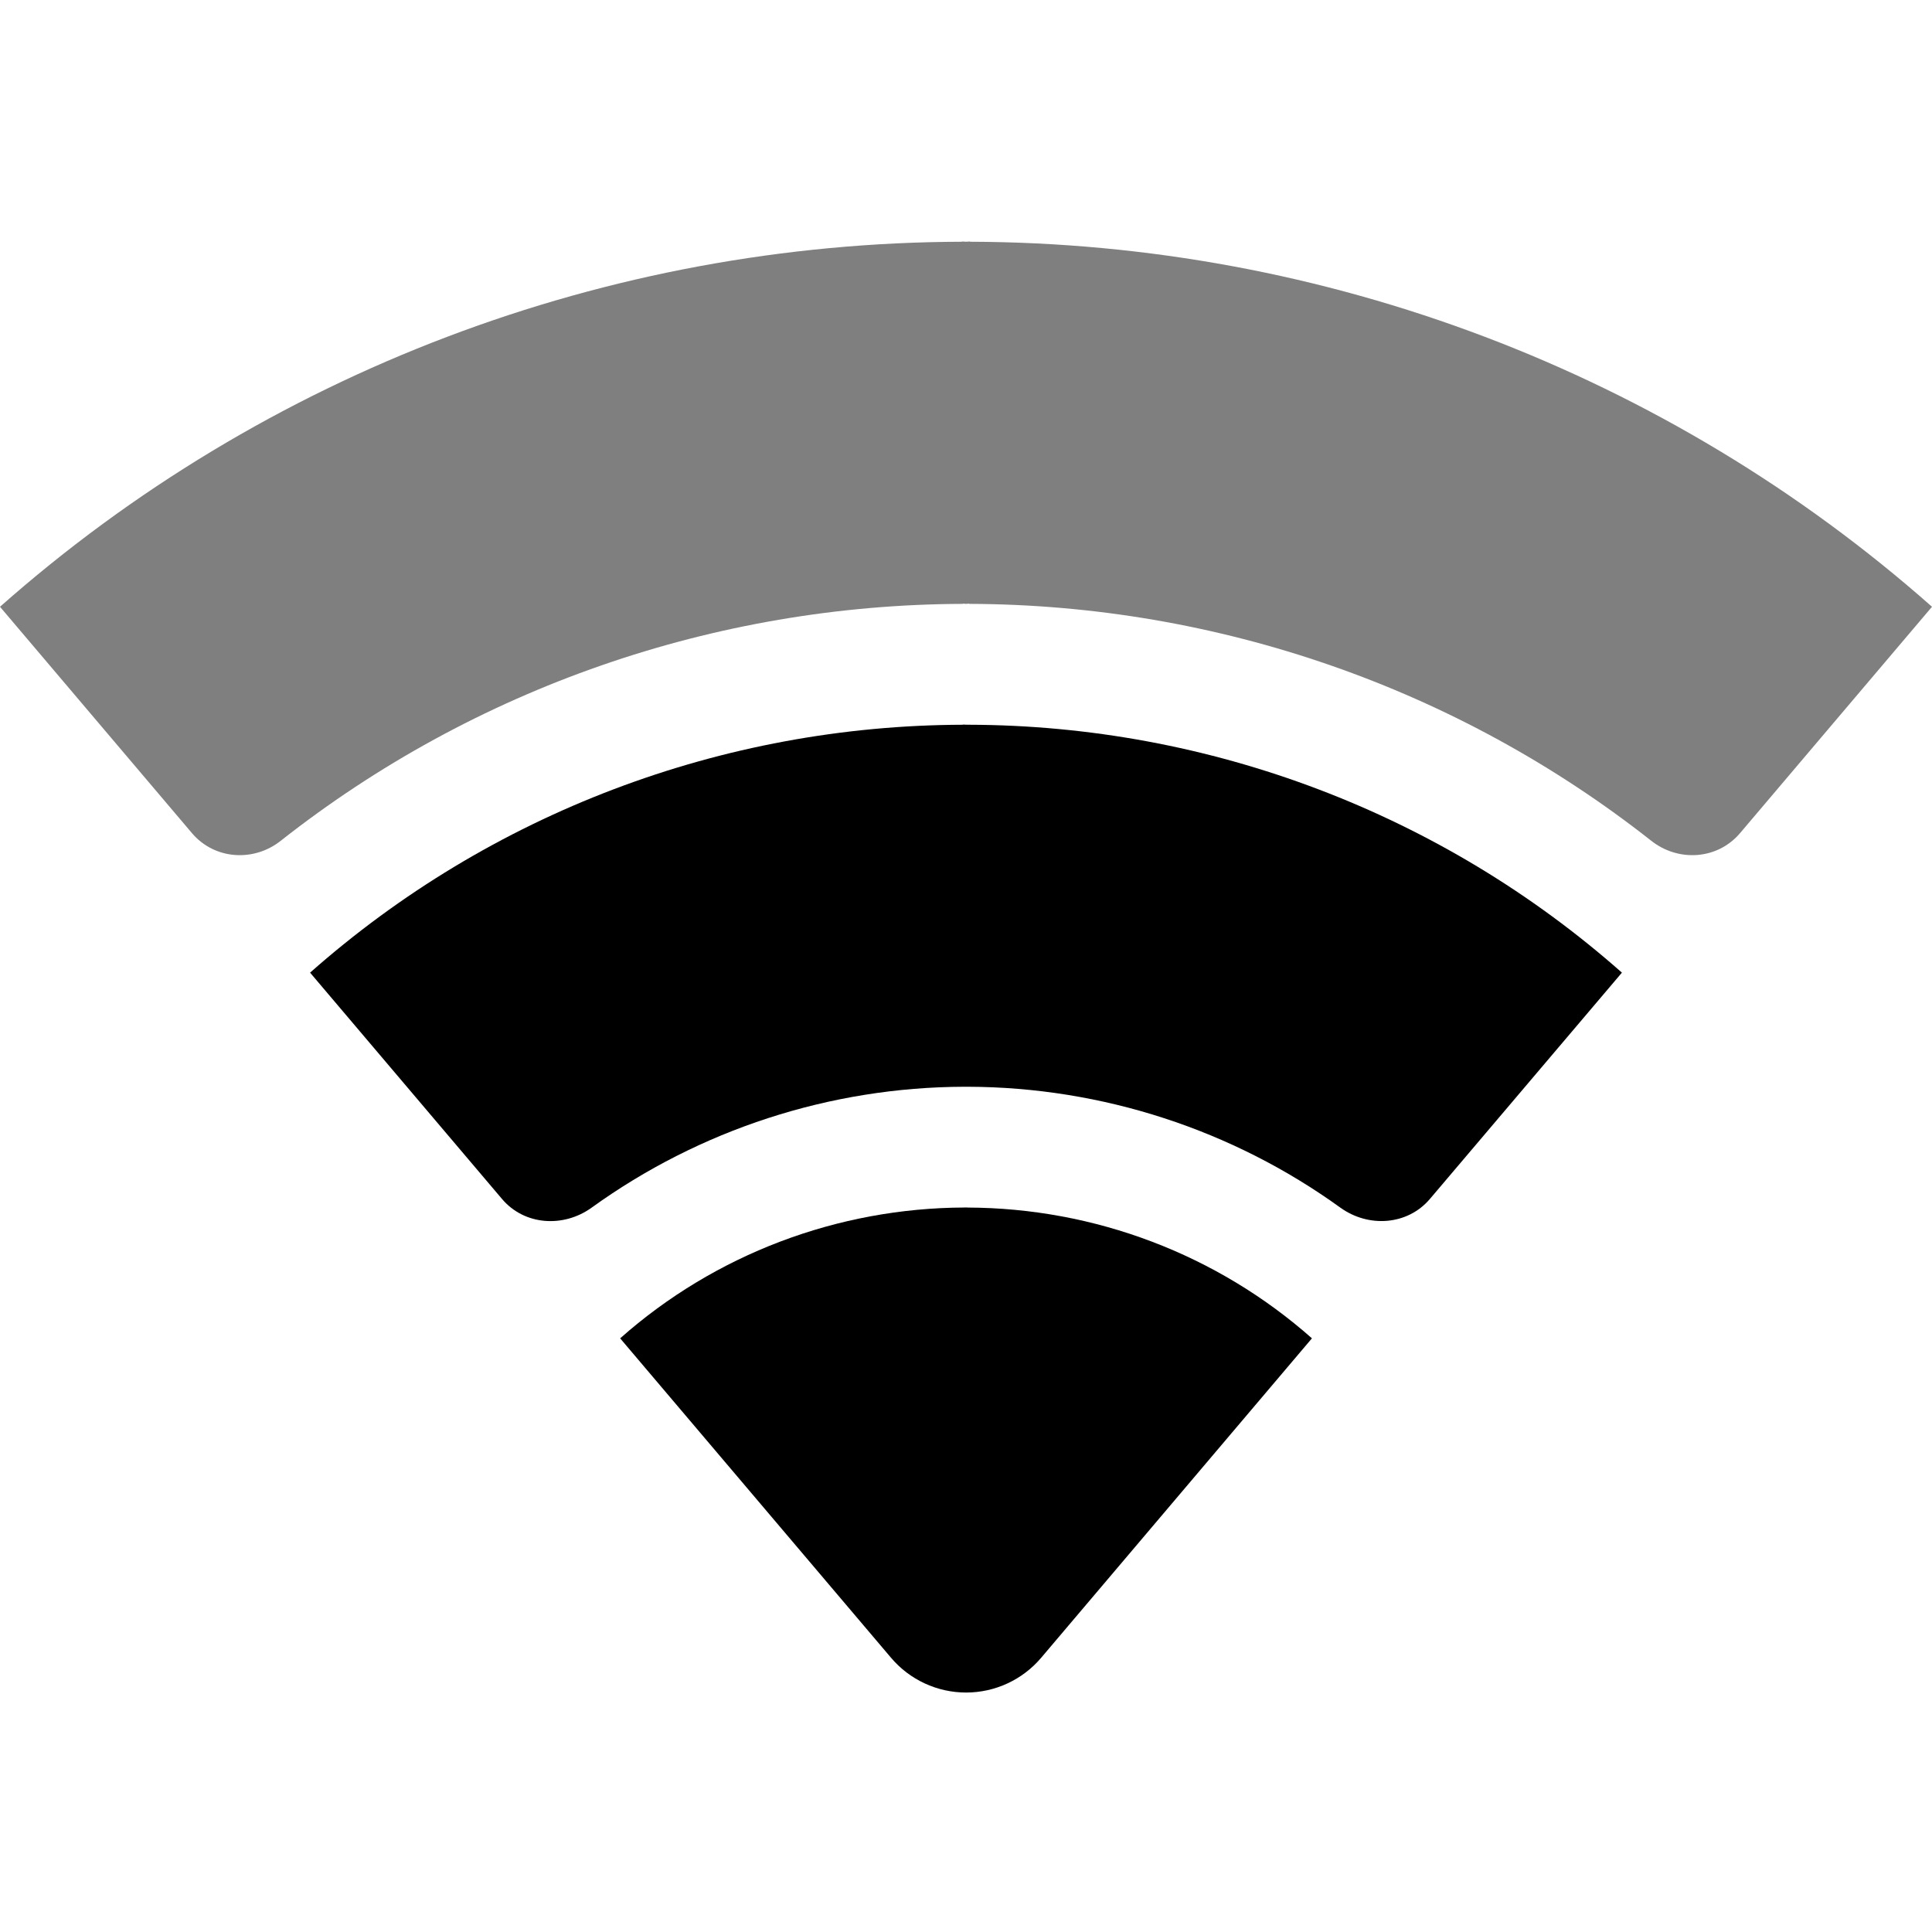
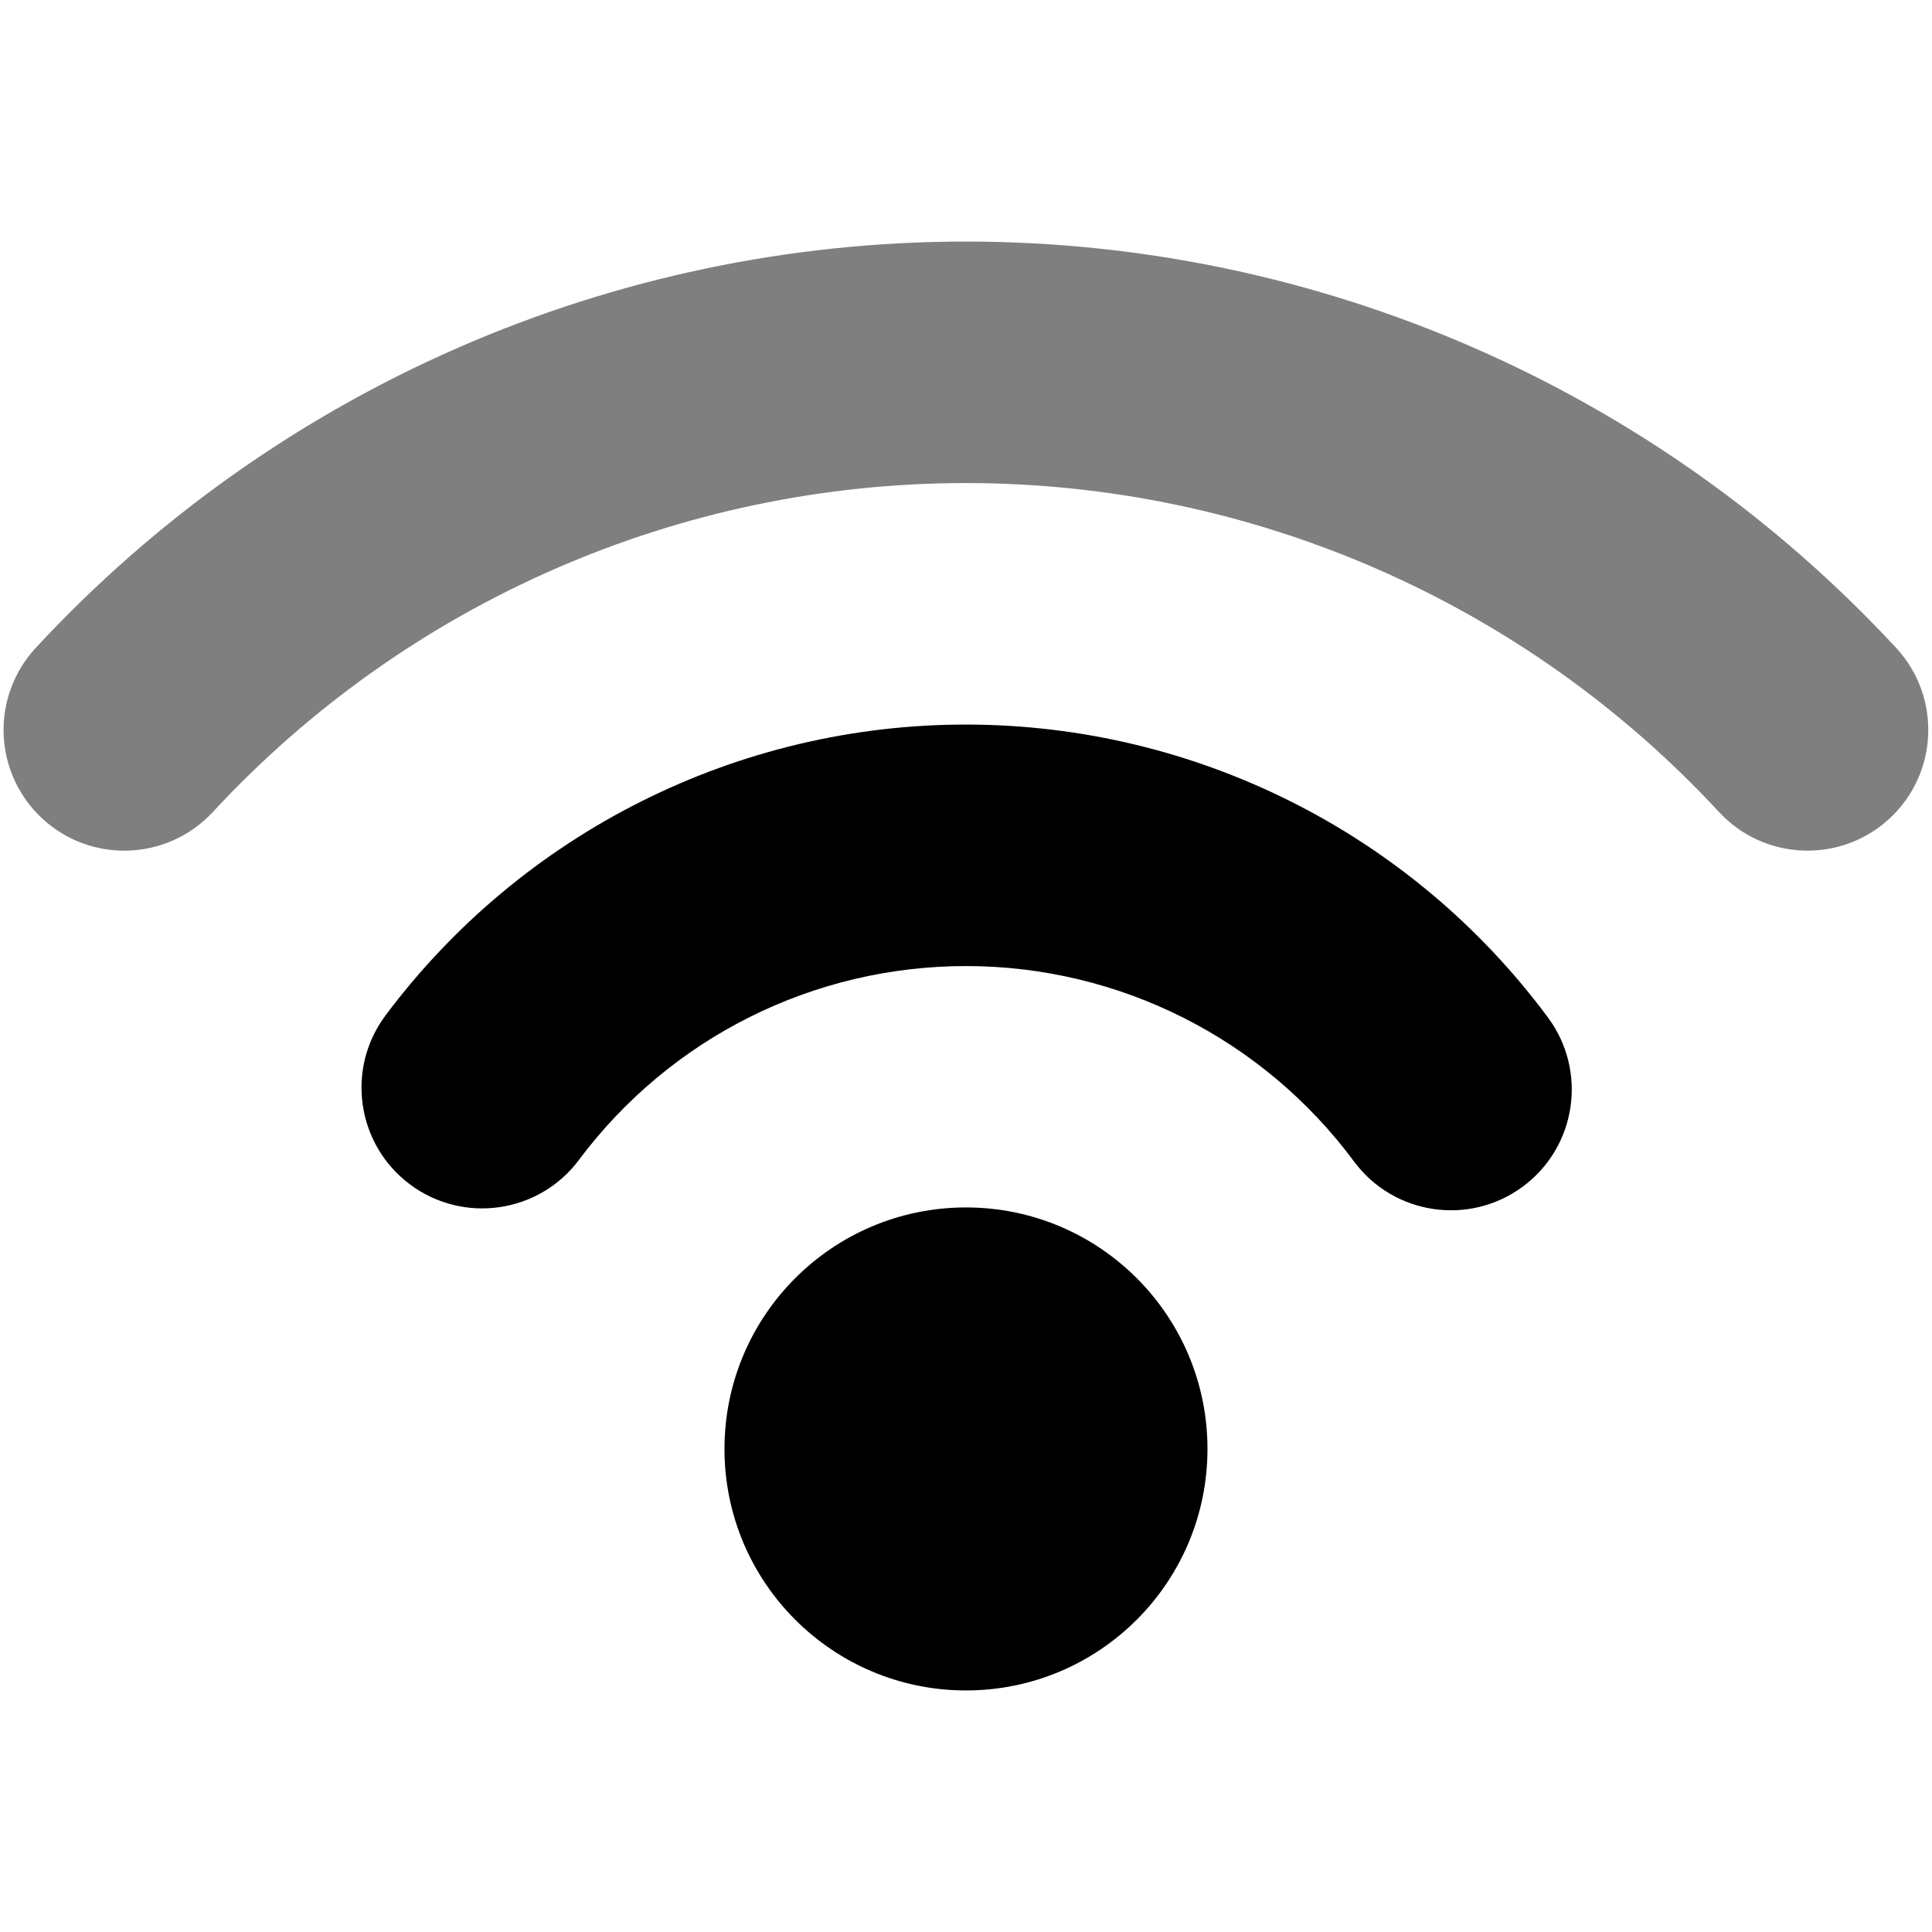
<svg xmlns="http://www.w3.org/2000/svg" xmlns:xlink="http://www.w3.org/1999/xlink" width="16" height="16" id="svg2" version="1.1">
  <defs id="defs4">
    <linearGradient id="linearGradient5306">
      <stop style="stop-color:#ffffff;stop-opacity:0.099;" offset="0" id="stop5308" />
      <stop style="stop-color:#ffffff;stop-opacity:0;" offset="1" id="stop5310" />
    </linearGradient>
    <linearGradient id="linearGradient5290">
      <stop style="stop-color:#00ffff;stop-opacity:0.098;" offset="0" id="stop5292" />
      <stop id="stop6740" offset="0.5" style="stop-color:#00ff7f;stop-opacity:0.047;" />
      <stop style="stop-color:#00ff00;stop-opacity:0;" offset="1" id="stop5294" />
    </linearGradient>
    <linearGradient id="linearGradient5188">
      <stop style="stop-color:#64b5f6;stop-opacity:0.247;" offset="0" id="stop5198" />
      <stop style="stop-color:#64b5f6;stop-opacity:0;" offset="1" id="stop5192" />
    </linearGradient>
    <linearGradient id="linearGradient3975">
      <stop style="stop-color:#ff5555;stop-opacity:1;" offset="0" id="stop3977" />
    </linearGradient>
    <linearGradient id="linearGradient3969">
      <stop style="stop-color:#87cdde;stop-opacity:1;" offset="0" id="stop3971" />
    </linearGradient>
    <filter id="filter3945" x="0" y="6" width="1.2" style="color-interpolation-filters:sRGB">
      <feDiffuseLighting id="feDiffuseLighting3947" lighting-color="#fdfdfd" surfaceScale="121.495" diffuseConstant="28.448" />
    </filter>
    <filter id="filter3979" style="color-interpolation-filters:sRGB">
      <feFlood flood-opacity="0.2" flood-color="rgb(0,0,0)" result="flood" id="feFlood3981" />
      <feComposite in="flood" in2="SourceGraphic" operator="in" result="composite1" id="feComposite3983" />
      <feGaussianBlur stdDeviation="6" result="blur" id="feGaussianBlur3985" />
      <feOffset dx="0" dy="6" result="offset" id="feOffset3987" />
      <feComposite in="SourceGraphic" in2="offset" operator="over" result="fbSourceGraphic" id="feComposite3989" />
      <feColorMatrix result="fbSourceGraphicAlpha" in="fbSourceGraphic" values="0 0 0 -1 0 0 0 0 -1 0 0 0 0 -1 0 0 0 0 1 0" id="feColorMatrix3991" />
      <feFlood id="feFlood3993" flood-opacity="0.2" flood-color="rgb(0,0,0)" result="flood" in="fbSourceGraphic" />
      <feComposite id="feComposite3995" in2="fbSourceGraphic" in="flood" operator="in" result="composite1" />
      <feGaussianBlur id="feGaussianBlur3997" stdDeviation="6" result="blur" />
      <feOffset id="feOffset3999" dx="0" dy="6" result="offset" />
      <feComposite id="feComposite4001" in2="offset" in="fbSourceGraphic" operator="over" result="composite2" />
    </filter>
    <filter style="color-interpolation-filters:sRGB" id="filter3876">
      <feFlood flood-opacity="0.2" flood-color="rgb(0,0,0)" result="flood" id="feFlood3878" />
      <feComposite in="flood" in2="SourceGraphic" operator="in" result="composite1" id="feComposite3880" />
      <feGaussianBlur stdDeviation="6" result="blur" id="feGaussianBlur3882" />
      <feOffset dx="0" dy="6" result="offset" id="feOffset3884" />
      <feComposite in="SourceGraphic" in2="offset" operator="over" result="fbSourceGraphic" id="feComposite3886" />
      <feColorMatrix result="fbSourceGraphicAlpha" in="fbSourceGraphic" values="0 0 0 -1 0 0 0 0 -1 0 0 0 0 -1 0 0 0 0 1 0" id="feColorMatrix3888" />
      <feFlood id="feFlood3890" flood-opacity="0.397" flood-color="rgb(0,0,0)" result="flood" in="fbSourceGraphic" />
      <feComposite id="feComposite3892" in2="fbSourceGraphic" in="flood" operator="in" result="composite1" />
      <feGaussianBlur id="feGaussianBlur3894" stdDeviation="19.2" result="blur" />
      <feOffset id="feOffset3896" dx="0" dy="6" result="offset" />
      <feComposite id="feComposite3898" in2="offset" in="fbSourceGraphic" operator="over" result="fbSourceGraphic" />
      <feColorMatrix result="fbSourceGraphicAlpha" in="fbSourceGraphic" values="0 0 0 -1 0 0 0 0 -1 0 0 0 0 -1 0 0 0 0 1 0" id="feColorMatrix3900" />
      <feFlood id="feFlood3902" flood-opacity="0.8" flood-color="rgb(0,0,0)" result="flood" in="fbSourceGraphic" />
      <feComposite id="feComposite3904" in2="fbSourceGraphic" in="flood" operator="in" result="composite1" />
      <feGaussianBlur id="feGaussianBlur3906" stdDeviation="19.2" result="blur" />
      <feOffset id="feOffset3908" dx="0" dy="6" result="offset" />
      <feComposite id="feComposite3910" in2="offset" in="fbSourceGraphic" operator="over" result="fbSourceGraphic" />
      <feColorMatrix result="fbSourceGraphicAlpha" in="fbSourceGraphic" values="0 0 0 -1 0 0 0 0 -1 0 0 0 0 -1 0 0 0 0 1 0" id="feColorMatrix3912" />
      <feFlood id="feFlood3914" flood-opacity="0.8" flood-color="rgb(0,0,0)" result="flood" in="fbSourceGraphic" />
      <feComposite id="feComposite3916" in2="fbSourceGraphic" in="flood" operator="in" result="composite1" />
      <feGaussianBlur id="feGaussianBlur3918" stdDeviation="26.1" result="blur" />
      <feOffset id="feOffset3920" dx="0" dy="6" result="offset" />
      <feComposite id="feComposite3922" in2="offset" in="fbSourceGraphic" operator="over" result="fbSourceGraphic" />
      <feColorMatrix result="fbSourceGraphicAlpha" in="fbSourceGraphic" values="0 0 0 -1 0 0 0 0 -1 0 0 0 0 -1 0 0 0 0 1 0" id="feColorMatrix3924" />
      <feFlood id="feFlood3926" flood-opacity="0.8" flood-color="rgb(0,0,0)" result="flood" in="fbSourceGraphic" />
      <feComposite id="feComposite3928" in2="fbSourceGraphic" in="flood" operator="in" result="composite1" />
      <feGaussianBlur id="feGaussianBlur3930" stdDeviation="35.7" result="blur" />
      <feOffset id="feOffset3932" dx="0" dy="6" result="offset" />
      <feComposite id="feComposite3934" in2="offset" in="fbSourceGraphic" operator="over" result="fbSourceGraphic" />
      <feColorMatrix result="fbSourceGraphicAlpha" in="fbSourceGraphic" values="0 0 0 -1 0 0 0 0 -1 0 0 0 0 -1 0 0 0 0 1 0" id="feColorMatrix3936" />
      <feFlood id="feFlood3938" flood-opacity="0.8" flood-color="rgb(0,0,0)" result="flood" in="fbSourceGraphic" />
      <feComposite id="feComposite3940" in2="fbSourceGraphic" in="flood" operator="in" result="composite1" />
      <feGaussianBlur id="feGaussianBlur3942" stdDeviation="6" result="blur" />
      <feOffset id="feOffset3944" dx="0" dy="6" result="offset" />
      <feComposite id="feComposite3946" in2="offset" in="fbSourceGraphic" operator="over" result="fbSourceGraphic" />
      <feColorMatrix result="fbSourceGraphicAlpha" in="fbSourceGraphic" values="0 0 0 -1 0 0 0 0 -1 0 0 0 0 -1 0 0 0 0 1 0" id="feColorMatrix3948" />
      <feFlood id="feFlood3950" flood-opacity="0.8" flood-color="rgb(0,0,0)" result="flood" in="fbSourceGraphic" />
      <feComposite id="feComposite3952" in2="fbSourceGraphic" in="flood" operator="in" result="composite1" />
      <feGaussianBlur id="feGaussianBlur3954" stdDeviation="21.7" result="blur" />
      <feOffset id="feOffset3956" dx="0" dy="6" result="offset" />
      <feComposite id="feComposite3958" in2="offset" in="fbSourceGraphic" operator="over" result="fbSourceGraphic" />
      <feColorMatrix result="fbSourceGraphicAlpha" in="fbSourceGraphic" values="0 0 0 -1 0 0 0 0 -1 0 0 0 0 -1 0 0 0 0 1 0" id="feColorMatrix3960" />
      <feFlood id="feFlood3962" flood-opacity="0.8" flood-color="rgb(0,0,0)" result="flood" in="fbSourceGraphic" />
      <feComposite id="feComposite3964" in2="fbSourceGraphic" in="flood" operator="in" result="composite1" />
      <feGaussianBlur id="feGaussianBlur3966" stdDeviation="21.7" result="blur" />
      <feOffset id="feOffset3968" dx="0" dy="1.9" result="offset" />
      <feComposite id="feComposite3970" in2="offset" in="fbSourceGraphic" operator="over" result="fbSourceGraphic" />
      <feColorMatrix result="fbSourceGraphicAlpha" in="fbSourceGraphic" values="0 0 0 -1 0 0 0 0 -1 0 0 0 0 -1 0 0 0 0 1 0" id="feColorMatrix3972" />
      <feFlood id="feFlood3974" flood-opacity="0.8" flood-color="rgb(0,0,0)" result="flood" in="fbSourceGraphic" />
      <feComposite id="feComposite3976" in2="fbSourceGraphic" in="flood" operator="in" result="composite1" />
      <feGaussianBlur id="feGaussianBlur3978" stdDeviation="21.7" result="blur" />
      <feOffset id="feOffset3980" dx="3.6" dy="1.9" result="offset" />
      <feComposite id="feComposite3982" in2="offset" in="fbSourceGraphic" operator="over" result="fbSourceGraphic" />
      <feColorMatrix result="fbSourceGraphicAlpha" in="fbSourceGraphic" values="0 0 0 -1 0 0 0 0 -1 0 0 0 0 -1 0 0 0 0 1 0" id="feColorMatrix3984" />
      <feFlood id="feFlood3986" flood-opacity="0.8" flood-color="rgb(0,0,0)" result="flood" in="fbSourceGraphic" />
      <feComposite id="feComposite3988" in2="fbSourceGraphic" in="flood" operator="in" result="composite1" />
      <feGaussianBlur id="feGaussianBlur3990" stdDeviation="21.7" result="blur" />
      <feOffset id="feOffset3992" dx="9.6" dy="1.9" result="offset" />
      <feComposite id="feComposite3994" in2="offset" in="fbSourceGraphic" operator="over" result="fbSourceGraphic" />
      <feColorMatrix result="fbSourceGraphicAlpha" in="fbSourceGraphic" values="0 0 0 -1 0 0 0 0 -1 0 0 0 0 -1 0 0 0 0 1 0" id="feColorMatrix3996" />
      <feFlood id="feFlood3998" flood-opacity="0.8" flood-color="rgb(0,0,0)" result="flood" in="fbSourceGraphic" />
      <feComposite id="feComposite4000" in2="fbSourceGraphic" in="flood" operator="in" result="composite1" />
      <feGaussianBlur id="feGaussianBlur4002" stdDeviation="21.7" result="blur" />
      <feOffset id="feOffset4004" dx="1.2" dy="1.9" result="offset" />
      <feComposite id="feComposite4006" in2="offset" in="fbSourceGraphic" operator="over" result="fbSourceGraphic" />
      <feColorMatrix result="fbSourceGraphicAlpha" in="fbSourceGraphic" values="0 0 0 -1 0 0 0 0 -1 0 0 0 0 -1 0 0 0 0 1 0" id="feColorMatrix4008" />
      <feFlood id="feFlood4010" flood-opacity="0.8" flood-color="rgb(0,0,0)" result="flood" in="fbSourceGraphic" />
      <feComposite id="feComposite4012" in2="fbSourceGraphic" in="flood" operator="in" result="composite1" />
      <feGaussianBlur id="feGaussianBlur4014" stdDeviation="21.7" result="blur" />
      <feOffset id="feOffset4016" dx="-1.4" dy="1.9" result="offset" />
      <feComposite id="feComposite4018" in2="offset" in="fbSourceGraphic" operator="over" result="fbSourceGraphic" />
      <feColorMatrix result="fbSourceGraphicAlpha" in="fbSourceGraphic" values="0 0 0 -1 0 0 0 0 -1 0 0 0 0 -1 0 0 0 0 1 0" id="feColorMatrix4020" />
      <feFlood id="feFlood4022" flood-opacity="0.8" flood-color="rgb(0,0,0)" result="flood" in="fbSourceGraphic" />
      <feComposite id="feComposite4024" in2="fbSourceGraphic" in="flood" operator="in" result="composite1" />
      <feGaussianBlur id="feGaussianBlur4026" stdDeviation="21.7" result="blur" />
      <feOffset id="feOffset4028" dx="0.3" dy="1.9" result="offset" />
      <feComposite id="feComposite4030" in2="offset" in="fbSourceGraphic" operator="over" result="fbSourceGraphic" />
      <feColorMatrix result="fbSourceGraphicAlpha" in="fbSourceGraphic" values="0 0 0 -1 0 0 0 0 -1 0 0 0 0 -1 0 0 0 0 1 0" id="feColorMatrix4032" />
      <feFlood id="feFlood4034" flood-opacity="0.8" flood-color="rgb(0,0,0)" result="flood" in="fbSourceGraphic" />
      <feComposite id="feComposite4036" in2="fbSourceGraphic" in="flood" operator="in" result="composite1" />
      <feGaussianBlur id="feGaussianBlur4038" stdDeviation="21.7" result="blur" />
      <feOffset id="feOffset4040" dx="-8.04912e-16" dy="1.9" result="offset" />
      <feComposite id="feComposite4042" in2="offset" in="fbSourceGraphic" operator="over" result="fbSourceGraphic" />
      <feColorMatrix result="fbSourceGraphicAlpha" in="fbSourceGraphic" values="0 0 0 -1 0 0 0 0 -1 0 0 0 0 -1 0 0 0 0 1 0" id="feColorMatrix4044" />
      <feFlood id="feFlood4046" flood-opacity="0.8" flood-color="rgb(0,0,0)" result="flood" in="fbSourceGraphic" />
      <feComposite id="feComposite4048" in2="fbSourceGraphic" in="flood" operator="in" result="composite1" />
      <feGaussianBlur id="feGaussianBlur4050" stdDeviation="21.7" result="blur" />
      <feOffset id="feOffset4052" dx="-8.04912e-16" dy="3.6" result="offset" />
      <feComposite id="feComposite4054" in2="offset" in="fbSourceGraphic" operator="over" result="fbSourceGraphic" />
      <feColorMatrix result="fbSourceGraphicAlpha" in="fbSourceGraphic" values="0 0 0 -1 0 0 0 0 -1 0 0 0 0 -1 0 0 0 0 1 0" id="feColorMatrix4056" />
      <feFlood id="feFlood4058" flood-opacity="0.8" flood-color="rgb(0,0,0)" result="flood" in="fbSourceGraphic" />
      <feComposite id="feComposite4060" in2="fbSourceGraphic" in="flood" operator="in" result="composite1" />
      <feGaussianBlur id="feGaussianBlur4062" stdDeviation="6" result="blur" />
      <feOffset id="feOffset4064" dx="-8.04912e-16" dy="3.6" result="offset" />
      <feComposite id="feComposite4066" in2="offset" in="fbSourceGraphic" operator="over" result="fbSourceGraphic" />
      <feColorMatrix result="fbSourceGraphicAlpha" in="fbSourceGraphic" values="0 0 0 -1 0 0 0 0 -1 0 0 0 0 -1 0 0 0 0 1 0" id="feColorMatrix4080" />
      <feFlood id="feFlood4082" flood-opacity="0.8" flood-color="rgb(0,0,0)" result="flood" in="fbSourceGraphic" />
      <feComposite id="feComposite4084" in2="fbSourceGraphic" in="flood" operator="in" result="composite1" />
      <feGaussianBlur id="feGaussianBlur4086" stdDeviation="6" result="blur" />
      <feOffset id="feOffset4088" dx="-8.04912e-16" dy="3.6" result="offset" />
      <feComposite id="feComposite4090" in2="offset" in="fbSourceGraphic" operator="over" result="fbSourceGraphic" />
      <feColorMatrix result="fbSourceGraphicAlpha" in="fbSourceGraphic" values="0 0 0 -1 0 0 0 0 -1 0 0 0 0 -1 0 0 0 0 1 0" id="feColorMatrix4092" />
      <feFlood id="feFlood4094" flood-opacity="0.8" flood-color="rgb(0,0,0)" result="flood" in="fbSourceGraphic" />
      <feComposite id="feComposite4096" in2="fbSourceGraphic" in="flood" operator="in" result="composite1" />
      <feGaussianBlur id="feGaussianBlur4098" stdDeviation="6" result="blur" />
      <feOffset id="feOffset4100" dx="-8.04912e-16" dy="7.7" result="offset" />
      <feComposite id="feComposite4102" in2="offset" in="fbSourceGraphic" operator="over" result="fbSourceGraphic" />
      <feColorMatrix result="fbSourceGraphicAlpha" in="fbSourceGraphic" values="0 0 0 -1 0 0 0 0 -1 0 0 0 0 -1 0 0 0 0 1 0" id="feColorMatrix4104" />
      <feFlood id="feFlood4106" flood-opacity="0.8" flood-color="rgb(0,0,0)" result="flood" in="fbSourceGraphic" />
      <feComposite id="feComposite4108" in2="fbSourceGraphic" in="flood" operator="in" result="composite1" />
      <feGaussianBlur id="feGaussianBlur4110" stdDeviation="6" result="blur" />
      <feOffset id="feOffset4112" dx="-8.04912e-16" dy="11.6" result="offset" />
      <feComposite id="feComposite4114" in2="offset" in="fbSourceGraphic" operator="over" result="fbSourceGraphic" />
      <feColorMatrix result="fbSourceGraphicAlpha" in="fbSourceGraphic" values="0 0 0 -1 0 0 0 0 -1 0 0 0 0 -1 0 0 0 0 1 0" id="feColorMatrix4116" />
      <feFlood id="feFlood4118" flood-opacity="0.5" flood-color="rgb(0,0,0)" result="flood" in="fbSourceGraphic" />
      <feComposite id="feComposite4120" in2="fbSourceGraphic" in="flood" operator="in" result="composite1" />
      <feGaussianBlur id="feGaussianBlur4122" stdDeviation="6" result="blur" />
      <feOffset id="feOffset4124" dx="-8.04912e-16" dy="11.6" result="offset" />
      <feComposite id="feComposite4126" in2="offset" in="fbSourceGraphic" operator="over" result="fbSourceGraphic" />
      <feColorMatrix result="fbSourceGraphicAlpha" in="fbSourceGraphic" values="0 0 0 -1 0 0 0 0 -1 0 0 0 0 -1 0 0 0 0 1 0" id="feColorMatrix4128" />
      <feFlood id="feFlood4130" flood-opacity="0.3" flood-color="rgb(0,0,0)" result="flood" in="fbSourceGraphic" />
      <feComposite id="feComposite4132" in2="fbSourceGraphic" in="flood" operator="in" result="composite1" />
      <feGaussianBlur id="feGaussianBlur4134" stdDeviation="6" result="blur" />
      <feOffset id="feOffset4136" dx="-8.04912e-16" dy="11.6" result="offset" />
      <feComposite id="feComposite4138" in2="offset" in="fbSourceGraphic" operator="over" result="fbSourceGraphic" />
      <feColorMatrix result="fbSourceGraphicAlpha" in="fbSourceGraphic" values="0 0 0 -1 0 0 0 0 -1 0 0 0 0 -1 0 0 0 0 1 0" id="feColorMatrix4140" />
      <feFlood id="feFlood4142" flood-opacity="0.2" flood-color="rgb(0,0,0)" result="flood" in="fbSourceGraphic" />
      <feComposite id="feComposite4144" in2="fbSourceGraphic" in="flood" operator="in" result="composite1" />
      <feGaussianBlur id="feGaussianBlur4146" stdDeviation="6" result="blur" />
      <feOffset id="feOffset4148" dx="-8.04912e-16" dy="11.6" result="offset" />
      <feComposite id="feComposite4150" in2="offset" in="fbSourceGraphic" operator="over" result="fbSourceGraphic" />
      <feColorMatrix result="fbSourceGraphicAlpha" in="fbSourceGraphic" values="0 0 0 -1 0 0 0 0 -1 0 0 0 0 -1 0 0 0 0 1 0" id="feColorMatrix4152" />
      <feFlood id="feFlood4154" flood-opacity="0.2" flood-color="rgb(0,0,0)" result="flood" in="fbSourceGraphic" />
      <feComposite id="feComposite4156" in2="fbSourceGraphic" in="flood" operator="in" result="composite1" />
      <feGaussianBlur id="feGaussianBlur4158" stdDeviation="6" result="blur" />
      <feOffset id="feOffset4160" dx="-8.04912e-16" dy="11.6" result="offset" />
      <feComposite id="feComposite4162" in2="offset" in="fbSourceGraphic" operator="over" result="fbSourceGraphic" />
      <feColorMatrix result="fbSourceGraphicAlpha" in="fbSourceGraphic" values="0 0 0 -1 0 0 0 0 -1 0 0 0 0 -1 0 0 0 0 1 0" id="feColorMatrix4164" />
      <feFlood id="feFlood4166" flood-opacity="0.2" flood-color="rgb(0,0,0)" result="flood" in="fbSourceGraphic" />
      <feComposite id="feComposite4168" in2="fbSourceGraphic" in="flood" operator="in" result="composite1" />
      <feGaussianBlur id="feGaussianBlur4170" stdDeviation="6" result="blur" />
      <feOffset id="feOffset4172" dx="-8.04912e-16" dy="6" result="offset" />
      <feComposite id="feComposite4174" in2="offset" in="fbSourceGraphic" operator="over" result="composite2" />
    </filter>
    <filter id="filter4522" style="color-interpolation-filters:sRGB">
      <feGaussianBlur stdDeviation="3" id="feGaussianBlur4524" />
      <feColorMatrix result="fbSourceGraphic" values="1 0 0 0 0 0 1 0 0 0 0 0 1 0 0 0 0 0 6 -2.5 " id="feColorMatrix4526" />
    </filter>
    <filter id="filter4576" style="color-interpolation-filters:sRGB">
      <feGaussianBlur stdDeviation="3" id="feGaussianBlur4578" />
      <feColorMatrix result="fbSourceGraphic" values="1 0 0 0 0 0 1 0 0 0 0 0 1 0 0 0 0 0 6 -2.5 " id="feColorMatrix4580" />
    </filter>
    <filter id="filter4576-0" style="color-interpolation-filters:sRGB">
      <feGaussianBlur stdDeviation="3" id="feGaussianBlur4578-8" />
      <feColorMatrix result="fbSourceGraphic" values="1 0 0 0 0 0 1 0 0 0 0 0 1 0 0 0 0 0 6 -2.5 " id="feColorMatrix4580-0" />
    </filter>
    <filter id="filter4576-0-0" style="color-interpolation-filters:sRGB">
      <feGaussianBlur stdDeviation="3" id="feGaussianBlur4578-8-5" />
      <feColorMatrix result="fbSourceGraphic" values="1 0 0 0 0 0 1 0 0 0 0 0 1 0 0 0 0 0 6 -2.5 " id="feColorMatrix4580-0-2" />
    </filter>
    <filter id="filter4576-0-0-4" style="color-interpolation-filters:sRGB">
      <feGaussianBlur stdDeviation="3" id="feGaussianBlur4578-8-5-2" />
      <feColorMatrix result="fbSourceGraphic" values="1 0 0 0 0 0 1 0 0 0 0 0 1 0 0 0 0 0 6 -2.5 " id="feColorMatrix4580-0-2-7" />
    </filter>
    <radialGradient xlink:href="#linearGradient5306" id="radialGradient5296" cx="9" cy="1032.112" fx="9" fy="1032.112" r="10.125" gradientUnits="userSpaceOnUse" gradientTransform="matrix(1.944444,0,0,1.944447,-13.5625,-977.5881)" />
    <linearGradient xlink:href="#linearGradient5306" id="linearGradient5312" x1="-15.75" y1="1029.3" x2="23.625" y2="1029.3" gradientUnits="userSpaceOnUse" />
    <linearGradient id="linearGradient3783-1">
      <stop id="stop3785-2" offset="0" style="stop-color:#1e94d3;stop-opacity:1;" />
      <stop style="stop-color:#1e94d3;stop-opacity:1;" offset="1" id="stop3803-6" />
    </linearGradient>
    <linearGradient gradientUnits="userSpaceOnUse" y2="50" x2="30" y1="90" x1="-10" id="linearGradient3827-7" xlink:href="#linearGradient3783-1" />
    <linearGradient gradientUnits="userSpaceOnUse" y2="50" x2="30" y1="90" x1="-10" id="linearGradient3827" xlink:href="#linearGradient3783" />
    <linearGradient id="linearGradient3783">
      <stop id="stop3785" offset="0" style="stop-color:#1e94d3;stop-opacity:1;" />
      <stop style="stop-color:#1e94d3;stop-opacity:1;" offset="1" id="stop3803" />
    </linearGradient>
    <linearGradient id="linearGradient3821">
      <stop id="stop3823" offset="0" style="stop-color:#37aee2;stop-opacity:1;" />
      <stop id="stop3825" offset="1" style="stop-color:#1e96c8;stop-opacity:1;" />
    </linearGradient>
    <linearGradient id="linearGradient3829">
      <stop style="stop-color:#1f96d4;stop-opacity:1;" offset="0" id="stop3831" />
      <stop style="stop-color:#37aee2;stop-opacity:1;" offset="1" id="stop3833" />
    </linearGradient>
    <linearGradient id="linearGradient3877">
      <stop id="stop3879" offset="0" style="stop-color:#eff7fc;stop-opacity:1;" />
      <stop id="stop3881" offset="1" style="stop-color:#ffffff;stop-opacity:1;" />
    </linearGradient>
    <linearGradient id="linearGradient3689">
      <stop id="stop3691" offset="0" style="stop-color:#f68000;stop-opacity:1;" />
      <stop id="stop3693" offset="1" style="stop-color:#fd9800;stop-opacity:1;" />
    </linearGradient>
    <linearGradient id="linearGradient3675">
      <stop id="stop3677" offset="0" style="stop-color:#ffb900;stop-opacity:1;" />
      <stop id="stop3679" offset="1" style="stop-color:#ffd76b;stop-opacity:1;" />
    </linearGradient>
    <linearGradient y2="463.262" x2="412.23" y1="461.921" x1="-113.893" gradientUnits="userSpaceOnUse" id="linearGradient3840" xlink:href="#linearGradient3675" />
    <linearGradient id="linearGradient3634">
      <stop style="stop-color:#7a8288;stop-opacity:1;" offset="0" id="stop3636" />
      <stop id="stop3638" offset="0.076" style="stop-color:#9fa3a7;stop-opacity:1;" />
      <stop style="stop-color:#7d858b;stop-opacity:1;" offset="1" id="stop3640" />
    </linearGradient>
    <linearGradient y2="12.703" x2="151.346" y1="-0.642" x1="107.209" gradientTransform="matrix(0.2822222,0,0,0.2822222,-0.1398399,-0.01181449)" gradientUnits="userSpaceOnUse" id="linearGradient3838" xlink:href="#linearGradient3634" />
    <linearGradient id="linearGradient3712">
      <stop id="stop3714" offset="0" style="stop-color:#a1abb2;stop-opacity:1;" />
      <stop style="stop-color:#eaeced;stop-opacity:1;" offset="0.148" id="stop3720" />
      <stop id="stop3716" offset="1" style="stop-color:#c6ccd0;stop-opacity:1;" />
    </linearGradient>
    <linearGradient y2="27.389" x2="164.759" y1="12.641" x1="104.886" gradientUnits="userSpaceOnUse" id="linearGradient3836" xlink:href="#linearGradient3712" />
    <linearGradient id="linearGradient3702">
      <stop id="stop3704" offset="0" style="stop-color:#7a8288;stop-opacity:1;" />
      <stop style="stop-color:#9fa3a7;stop-opacity:1;" offset="0.529" id="stop3710" />
      <stop id="stop3706" offset="1" style="stop-color:#7d858b;stop-opacity:1;" />
    </linearGradient>
    <linearGradient y2="268.415" x2="334.031" y1="252.484" x1="18.875" gradientUnits="userSpaceOnUse" id="linearGradient3834" xlink:href="#linearGradient3702" />
    <linearGradient id="linearGradient3626">
      <stop style="stop-color:#a1abb2;stop-opacity:1;" offset="0" id="stop3628" />
      <stop id="stop3630" offset="0.083" style="stop-color:#eaeced;stop-opacity:1;" />
      <stop style="stop-color:#c6ccd0;stop-opacity:1;" offset="1" id="stop3632" />
    </linearGradient>
    <linearGradient y2="290.7" x2="278.432" y1="228.6" x1="44.104" gradientUnits="userSpaceOnUse" id="linearGradient3832" xlink:href="#linearGradient3626" />
    <linearGradient id="linearGradient3646">
      <stop id="stop3648" offset="0" style="stop-color:#f48200;stop-opacity:0;" />
      <stop style="stop-color:#f48200;stop-opacity:0.728;" offset="0.589" id="stop3654" />
      <stop id="stop3658" offset="0.816" style="stop-color:#cc5f00;stop-opacity:1;" />
      <stop id="stop3650" offset="1" style="stop-color:#a43d00;stop-opacity:1;" />
    </linearGradient>
    <linearGradient y2="55.356" x2="261.622" y1="70.105" x1="115.202" gradientUnits="userSpaceOnUse" id="linearGradient3830" xlink:href="#linearGradient3646" />
    <linearGradient id="linearGradient3668">
      <stop style="stop-color:#9b4400;stop-opacity:1;" offset="0" id="stop3670" />
      <stop style="stop-color:#e56300;stop-opacity:1;" offset="1" id="stop3672" />
    </linearGradient>
    <linearGradient y2="108.988" x2="93.522" y1="102.284" x1="64.751" gradientUnits="userSpaceOnUse" id="linearGradient3828" xlink:href="#linearGradient3668" />
    <linearGradient id="linearGradient3649">
      <stop id="stop3651" offset="0" style="stop-color:#e26400;stop-opacity:1;" />
      <stop id="stop3653" offset="1" style="stop-color:#ffb900;stop-opacity:1;" />
    </linearGradient>
    <linearGradient y2="125.316" x2="44.376" y1="100.342" x1="40.775" gradientTransform="matrix(1,0,0,1.020233,0,-1.423461)" gradientUnits="userSpaceOnUse" id="linearGradient3826" xlink:href="#linearGradient3649" />
    <linearGradient id="linearGradient3689-2">
      <stop id="stop3691-2" offset="0" style="stop-color:#f68000;stop-opacity:1;" />
      <stop id="stop3693-3" offset="1" style="stop-color:#fd9800;stop-opacity:1;" />
    </linearGradient>
    <linearGradient id="linearGradient3675-8">
      <stop id="stop3677-4" offset="0" style="stop-color:#ffb900;stop-opacity:1;" />
      <stop id="stop3679-7" offset="1" style="stop-color:#ffd76b;stop-opacity:1;" />
    </linearGradient>
    <linearGradient y2="463.262" x2="412.23" y1="461.921" x1="-113.893" gradientUnits="userSpaceOnUse" id="linearGradient3840-4" xlink:href="#linearGradient3675-8" />
    <linearGradient id="linearGradient3634-7">
      <stop style="stop-color:#7a8288;stop-opacity:1;" offset="0" id="stop3636-4" />
      <stop id="stop3638-6" offset="0.076" style="stop-color:#9fa3a7;stop-opacity:1;" />
      <stop style="stop-color:#7d858b;stop-opacity:1;" offset="1" id="stop3640-9" />
    </linearGradient>
    <linearGradient y2="12.703" x2="151.346" y1="-0.642" x1="107.209" gradientTransform="matrix(0.2822222,0,0,0.2822222,-0.1398399,-0.01181449)" gradientUnits="userSpaceOnUse" id="linearGradient3838-1" xlink:href="#linearGradient3634-7" />
    <linearGradient id="linearGradient3712-7">
      <stop id="stop3714-7" offset="0" style="stop-color:#a1abb2;stop-opacity:1;" />
      <stop style="stop-color:#eaeced;stop-opacity:1;" offset="0.148" id="stop3720-2" />
      <stop id="stop3716-3" offset="1" style="stop-color:#c6ccd0;stop-opacity:1;" />
    </linearGradient>
    <linearGradient y2="27.389" x2="164.759" y1="12.641" x1="104.886" gradientUnits="userSpaceOnUse" id="linearGradient3836-7" xlink:href="#linearGradient3712-7" />
    <linearGradient id="linearGradient3702-3">
      <stop id="stop3704-5" offset="0" style="stop-color:#7a8288;stop-opacity:1;" />
      <stop style="stop-color:#9fa3a7;stop-opacity:1;" offset="0.529" id="stop3710-4" />
      <stop id="stop3706-4" offset="1" style="stop-color:#7d858b;stop-opacity:1;" />
    </linearGradient>
    <linearGradient y2="268.415" x2="334.031" y1="252.484" x1="18.875" gradientUnits="userSpaceOnUse" id="linearGradient3834-9" xlink:href="#linearGradient3702-3" />
    <linearGradient id="linearGradient3626-6">
      <stop style="stop-color:#a1abb2;stop-opacity:1;" offset="0" id="stop3628-0" />
      <stop id="stop3630-5" offset="0.083" style="stop-color:#eaeced;stop-opacity:1;" />
      <stop style="stop-color:#c6ccd0;stop-opacity:1;" offset="1" id="stop3632-7" />
    </linearGradient>
    <linearGradient y2="290.7" x2="278.432" y1="228.6" x1="44.104" gradientUnits="userSpaceOnUse" id="linearGradient3832-3" xlink:href="#linearGradient3626-6" />
    <linearGradient id="linearGradient3646-6">
      <stop id="stop3648-6" offset="0" style="stop-color:#f48200;stop-opacity:0;" />
      <stop style="stop-color:#f48200;stop-opacity:0.728;" offset="0.589" id="stop3654-6" />
      <stop id="stop3658-4" offset="0.816" style="stop-color:#cc5f00;stop-opacity:1;" />
      <stop id="stop3650-0" offset="1" style="stop-color:#a43d00;stop-opacity:1;" />
    </linearGradient>
    <linearGradient y2="55.356" x2="261.622" y1="70.105" x1="115.202" gradientUnits="userSpaceOnUse" id="linearGradient3830-6" xlink:href="#linearGradient3646-6" />
    <linearGradient id="linearGradient3668-5">
      <stop style="stop-color:#9b4400;stop-opacity:1;" offset="0" id="stop3670-3" />
      <stop style="stop-color:#e56300;stop-opacity:1;" offset="1" id="stop3672-2" />
    </linearGradient>
    <linearGradient y2="108.988" x2="93.522" y1="102.284" x1="64.751" gradientUnits="userSpaceOnUse" id="linearGradient3828-1" xlink:href="#linearGradient3668-5" />
    <linearGradient id="linearGradient3649-3">
      <stop id="stop3651-9" offset="0" style="stop-color:#e26400;stop-opacity:1;" />
      <stop id="stop3653-7" offset="1" style="stop-color:#ffb900;stop-opacity:1;" />
    </linearGradient>
    <linearGradient y2="125.316" x2="44.376" y1="100.342" x1="40.775" gradientTransform="matrix(1,0,0,1.020233,0,-1.423461)" gradientUnits="userSpaceOnUse" id="linearGradient3826-1" xlink:href="#linearGradient3649-3" />
    <linearGradient id="linearGradient2460" y2="44.984" gradientUnits="userSpaceOnUse" x2="19.36" y1="21.031" x1="19.245">
      <stop id="stop3602" style="stop-color:#fafafa;stop-opacity:1;" offset="0" />
      <stop id="stop3604" style="stop-color:#f0f0f0;stop-opacity:1;" offset="1" />
    </linearGradient>
    <linearGradient xlink:href="#linearGradient2460" id="linearGradient3157" gradientUnits="userSpaceOnUse" gradientTransform="matrix(12.10256,0,0,12.10256,-34.46825,-46.18711)" x1="18.93" y1="6.295" x2="19.36" y2="36.644" />
    <linearGradient id="linearGradient5479-2">
      <stop id="stop5481-7" offset="0" style="stop-color:#be5300;stop-opacity:1;" />
      <stop style="stop-color:#f07300;stop-opacity:1" offset="0.763" id="stop5483-4" />
      <stop id="stop5485-2" offset="1" style="stop-color:#e67700;stop-opacity:1;" />
    </linearGradient>
    <linearGradient y2="134.644" x2="128.507" y1="101.118" x1="4.11" gradientTransform="matrix(1.235159,0,0,1.235159,262.2571,326.9873)" gradientUnits="userSpaceOnUse" id="linearGradient3900" xlink:href="#linearGradient5479-2" />
    <linearGradient id="linearGradient5479-6">
      <stop style="stop-color:#be5300;stop-opacity:1;" offset="0" id="stop5481-6" />
      <stop id="stop5483-0" offset="0.763" style="stop-color:#f07300;stop-opacity:1" />
      <stop style="stop-color:#e67700;stop-opacity:1;" offset="1" id="stop5485-5" />
    </linearGradient>
    <linearGradient xlink:href="#linearGradient5479-6" id="linearGradient5467-1" gradientUnits="userSpaceOnUse" gradientTransform="matrix(1.235159,0,0,1.235159,262.2571,326.9873)" x1="4.11" y1="101.118" x2="128.507" y2="134.644" />
    <linearGradient id="linearGradient5447">
      <stop id="stop5451" offset="0" style="stop-color:#e66e00;stop-opacity:1;" />
      <stop style="stop-color:#e67700;stop-opacity:1;" offset="1" id="stop5453" />
    </linearGradient>
    <linearGradient id="linearGradient5479">
      <stop style="stop-color:#be5300;stop-opacity:1;" offset="0" id="stop5481" />
      <stop id="stop5483" offset="0.763" style="stop-color:#f07300;stop-opacity:1" />
      <stop style="stop-color:#e67700;stop-opacity:1;" offset="1" id="stop5485" />
    </linearGradient>
    <linearGradient xlink:href="#linearGradient5479" id="linearGradient5467" gradientUnits="userSpaceOnUse" gradientTransform="matrix(1.235159,0,0,1.235159,262.2571,326.9873)" x1="4.11" y1="101.118" x2="128.507" y2="134.644" />
    <linearGradient gradientTransform="matrix(1.005865,0,0,0.994169,100,0)" gradientUnits="userSpaceOnUse" id="linearGradient3416" y2="7.017" x2="45.448" y1="92.54" x1="45.448">
      <stop offset="0" style="stop-color:#000000;stop-opacity:1" id="stop3418" />
      <stop offset="1" style="stop-color:#000000;stop-opacity:0.588" id="stop3420" />
    </linearGradient>
    <linearGradient xlink:href="#ButtonShadow-0-1-1-5" id="linearGradient5342" gradientUnits="userSpaceOnUse" gradientTransform="matrix(1.007415,0,0,1.007415,-810.4888,593.1369)" x1="1012.513" y1="484.417" x2="1006.808" y2="20.626" />
    <linearGradient gradientTransform="matrix(1.005865,0,0,0.994169,100,0)" gradientUnits="userSpaceOnUse" id="linearGradient3409" y2="7.017" x2="45.448" y1="92.54" x1="45.448">
      <stop offset="0" style="stop-color:#000000;stop-opacity:1" id="stop3411" />
      <stop offset="1" style="stop-color:#000000;stop-opacity:0.588" id="stop3413" />
    </linearGradient>
    <linearGradient gradientTransform="matrix(1.005865,0,0,0.994169,100,0)" gradientUnits="userSpaceOnUse" id="linearGradient3402" y2="7.017" x2="45.448" y1="92.54" x1="45.448">
      <stop offset="0" style="stop-color:#000000;stop-opacity:1" id="stop3404" />
      <stop offset="1" style="stop-color:#000000;stop-opacity:0.588" id="stop3406" />
    </linearGradient>
    <linearGradient gradientTransform="matrix(1.005865,0,0,0.994169,100,0)" gradientUnits="userSpaceOnUse" id="linearGradient3395" y2="7.017" x2="45.448" y1="92.54" x1="45.448">
      <stop offset="0" style="stop-color:#000000;stop-opacity:1" id="stop3397" />
      <stop offset="1" style="stop-color:#000000;stop-opacity:0.588" id="stop3399" />
    </linearGradient>
    <linearGradient gradientTransform="matrix(1.005865,0,0,0.994169,100,0)" gradientUnits="userSpaceOnUse" id="ButtonShadow-0-1-1-5" y2="7.017" x2="45.448" y1="92.54" x1="45.448">
      <stop offset="0" style="stop-color:#000000;stop-opacity:1" id="stop3750-8-9-3-6" />
      <stop offset="1" style="stop-color:#000000;stop-opacity:0.588" id="stop3752-5-6-4-2" />
    </linearGradient>
    <linearGradient id="linearGradient4046">
      <stop offset="0" style="stop-color:#000000;stop-opacity:1;" id="stop4048" />
      <stop offset="1" style="stop-color:#ffffff;stop-opacity:0.2" id="stop4050" />
    </linearGradient>
    <linearGradient id="linearGradient3737">
      <stop offset="0" style="stop-color:#ffffff;stop-opacity:1" id="stop3739" />
      <stop offset="1" style="stop-color:#ffffff;stop-opacity:0" id="stop3741" />
    </linearGradient>
    <linearGradient id="linearGradient4487">
      <stop offset="0" style="stop-color:#000000;stop-opacity:1" id="stop4489" />
      <stop offset="1" style="stop-color:#000000;stop-opacity:0" id="stop4491" />
    </linearGradient>
    <linearGradient y2="251.661" x2="1011.953" y1="476.26" x1="1016.104" gradientTransform="translate(-146.2203,369.0885)" gradientUnits="userSpaceOnUse" id="linearGradient4082" xlink:href="#linearGradient4487" />
    <linearGradient xlink:href="#SVGID_2_" id="linearGradient3803" x1="259.994" y1="44" x2="259.994" y2="464" gradientUnits="userSpaceOnUse" />
    <linearGradient y2="217.459" x2="200.051" y1="185.074" x1="200.051" gradientTransform="matrix(9.257474,0,0,9.257474,-1595.928,-1607.211)" gradientUnits="userSpaceOnUse" id="linearGradient3017" xlink:href="#SVGID_2_" />
    <linearGradient xlink:href="#SVGID_2_" id="linearGradient3021" gradientUnits="userSpaceOnUse" gradientTransform="matrix(13.57763,0,0,13.57763,-2026.162,-2566.71)" x1="200.051" y1="185.074" x2="200.051" y2="217.459" />
    <linearGradient y2="217.459" x2="200.051" y1="185.074" x1="200.051" gradientUnits="userSpaceOnUse" id="SVGID_2_">
      <stop id="stop13" style="stop-color:#61B74A" offset="0" />
      <stop id="stop15" style="stop-color:#449934" offset="1" />
    </linearGradient>
    <radialGradient gradientUnits="userSpaceOnUse" gradientTransform="matrix(1,0,0,1.049991,0,-19.27059)" r="191.619" fy="385.484" fx="558.354" cy="385.484" cx="558.354" id="radialGradient3867" xlink:href="#XMLID_74_-8-1" />
    <linearGradient y2="48.085" x2="78.466" y1="56.301" x1="64.478" gradientUnits="userSpaceOnUse" id="XMLID_74_-8-1">
      <stop id="stop155-3-8" style="stop-color:#ffffff;stop-opacity:1;" offset="0" />
      <stop id="stop157-94-6" style="stop-color:#e6e6e6;stop-opacity:1;" offset="1" />
    </linearGradient>
  </defs>
  <g id="layer2" transform="translate(1.000843,1.0005)">
-     <path style="opacity:1;fill:#000000;stroke:none;stroke-width:1.99;stroke-linecap:round;stroke-linejoin:round;paint-order:markers stroke fill" d="M 7.977,6 V 6.002 C 5.98,6.007 4.057,6.738 2.568,8.055 l 1.59,1.875 C 4.344,10.149 4.667,10.169 4.9,10.001 5.793,9.357 6.872,9.003 7.986,9 7.991,9 7.995,9 8,9 c 0.005,-2.877e-4 0.009,2.757e-4 0.014,0 1.114,0.003 2.194,0.357 3.086,1.001 0.233,0.168 0.556,0.147 0.742,-0.072 L 13.432,8.055 C 11.943,6.738 10.02,6.007 8.023,6.002 c 0,-0.001 -0.036,0 -0.023,0 C 7.992,6.002 7.984,6 7.977,6 Z" transform="translate(-1.000843,-1.0005)" id="path15097" />
-     <path style="opacity:0.5;fill:#000000;stroke:none;stroke-width:1.99;stroke-linecap:round;stroke-linejoin:round;paint-order:markers stroke fill" d="M 7.967,2 V 2.002 C 5.027,2.01 2.192,3.086 0,5.025 l 1.59,1.875 c 0.186,0.219 0.51,0.241 0.735,0.063 1.602,-1.262 3.592,-1.956 5.65,-1.962 0,-0.001 0,-0.002 0,-0.002 0.008,4.829e-4 0.017,0.001 0.025,0.002 0.008,-5.035e-4 0.017,-0.001 0.025,-0.002 0,0.001 8.73e-4,0.002 0.002,0.002 2.057,0.006 4.046,0.7 5.648,1.962 0.226,0.178 0.549,0.156 0.735,-0.063 L 16,5.025 C 13.808,3.086 10.973,2.01 8.033,2.002 c 0,-0.001 0,-0.002 0,-0.002 C 8.022,2.001 8.011,2.001 8,2.002 7.989,2.001 7.978,2.001 7.967,2 Z" transform="translate(-1.000843,-1.0005)" id="path8472" />
-     <path id="path10382" style="opacity:1;fill:#000000;stroke:none;stroke-width:0.712;stroke-linecap:round;stroke-linejoin:round;paint-order:markers stroke fill" d="m 6.987,8.999 v 6.908e-4 C 5.935,9.003 4.919,9.388 4.135,10.083 l 2.243,2.645 a 0.815,0.815 180 0 0 1.244,0 L 9.864,10.083 C 9.079,9.388 8.064,9.003 7.011,9 V 8.999 c -0.004,2.252e-4 -0.008,4.558e-4 -0.012,6.908e-4 -0.004,-2.362e-4 -0.008,-4.655e-4 -0.012,-6.908e-4 z" />
+     <path style="color:#000000;fill:#000000;stroke-linecap:round;stroke-linejoin:round;-inkscape-stroke:none;paint-order:markers stroke fill;opacity:0.5" d="M 6.998,1 C 4.074,1 1.282,2.22 -0.705,4.365 a 1,1 0 0 0 0.055,1.414 1,1 0 0 0 1.412,-0.055 C 2.371,3.987 4.63,3 6.998,3 c 2.368,-1.038e-4 4.629,0.987 6.238,2.725 a 1,1 0 0 0 1.412,0.053 1,1 0 0 0 0.055,-1.412 C 12.716,2.22 9.922,1 6.998,1 Z" id="path6987" />
+     <path style="color:#000000;fill:#000000;stroke-linecap:round;stroke-linejoin:round;-inkscape-stroke:none;paint-order:markers stroke fill" d="M 7.01,5 C 5.114,4.996 3.326,5.891 2.191,7.41 a 1,1 0 0 0 0.203,1.398 1,1 0 0 0 1.4,-0.203 C 4.552,7.591 5.74,6.998 7.006,7 8.271,7.002 9.46,7.602 10.213,8.619 a 1,1 0 0 0 1.398,0.207 1,1 0 0 0 0.209,-1.398 C 10.692,5.904 8.906,5.004 7.01,5 Z" id="path7179" />
+     <path id="path7420" style="opacity:1;stroke-width:2;stroke-linecap:round;stroke-linejoin:round;stroke-opacity:0.8;paint-order:markers stroke fill" d="m 8.999,10.999 a 2,2 0 0 1 -2,2 2,2 0 0 1 -2,-2 2,2 0 0 1 2,-2 2,2 0 0 1 2,2 z" />
  </g>
</svg>
